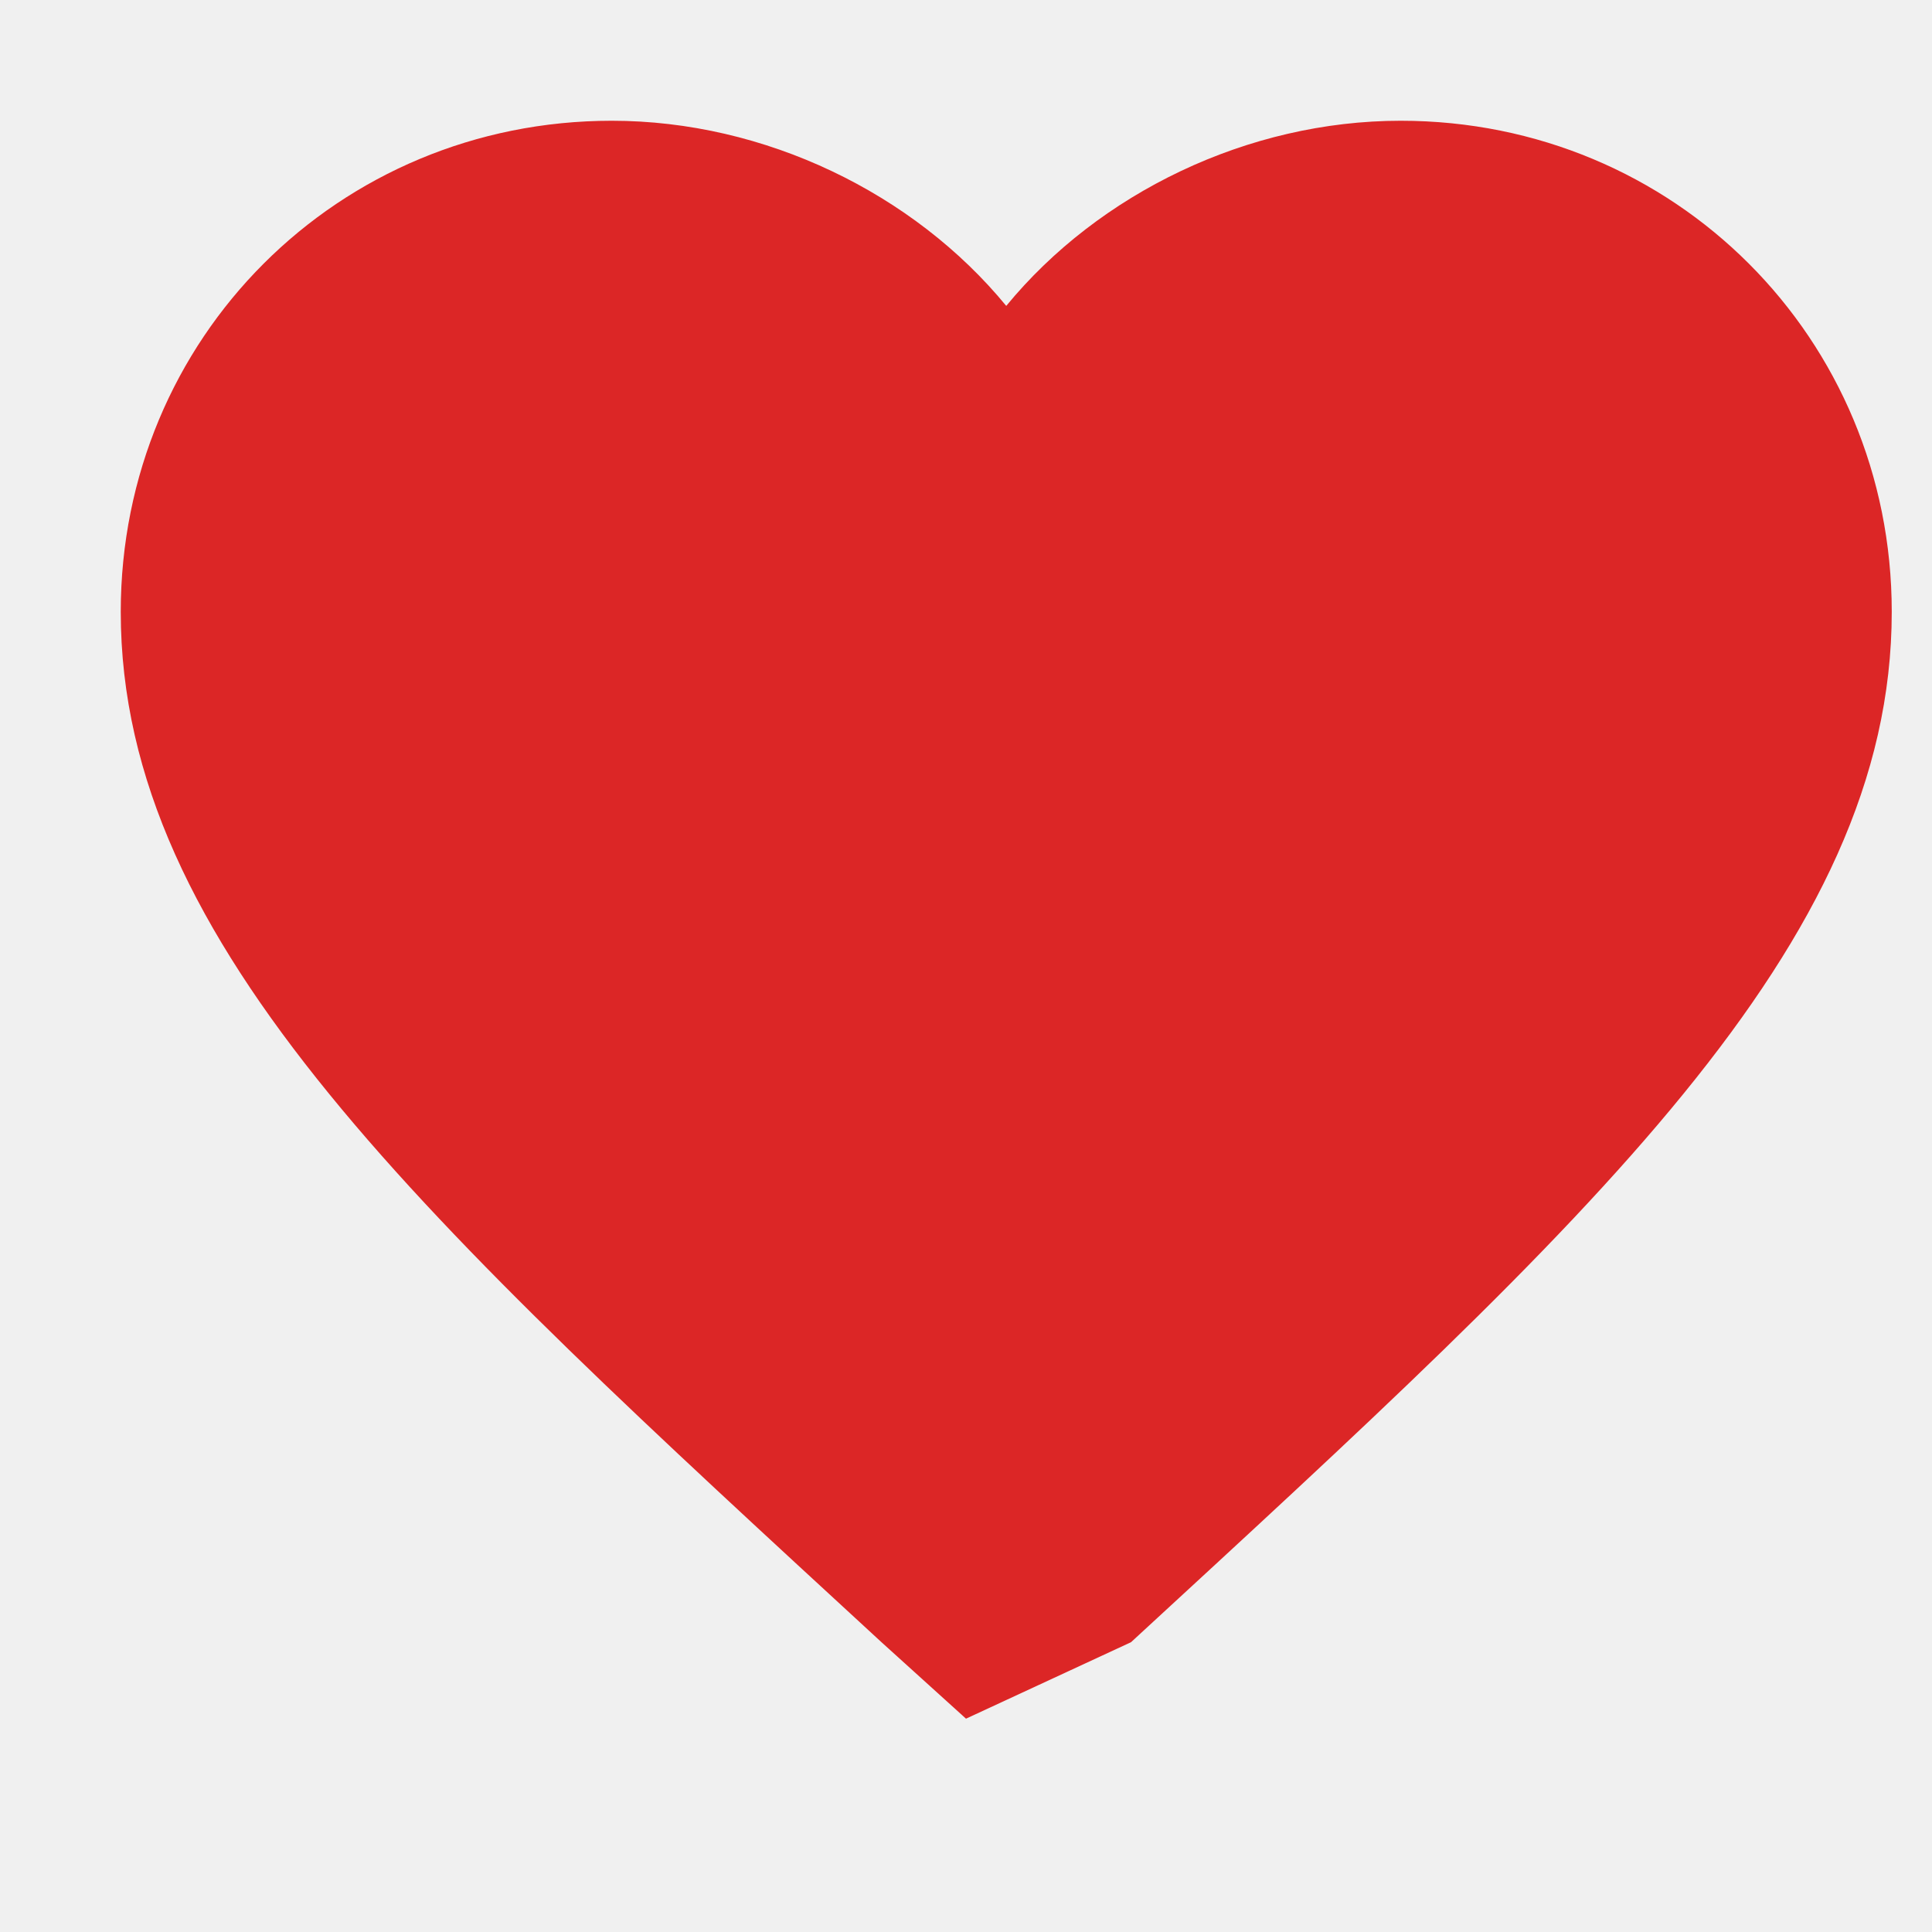
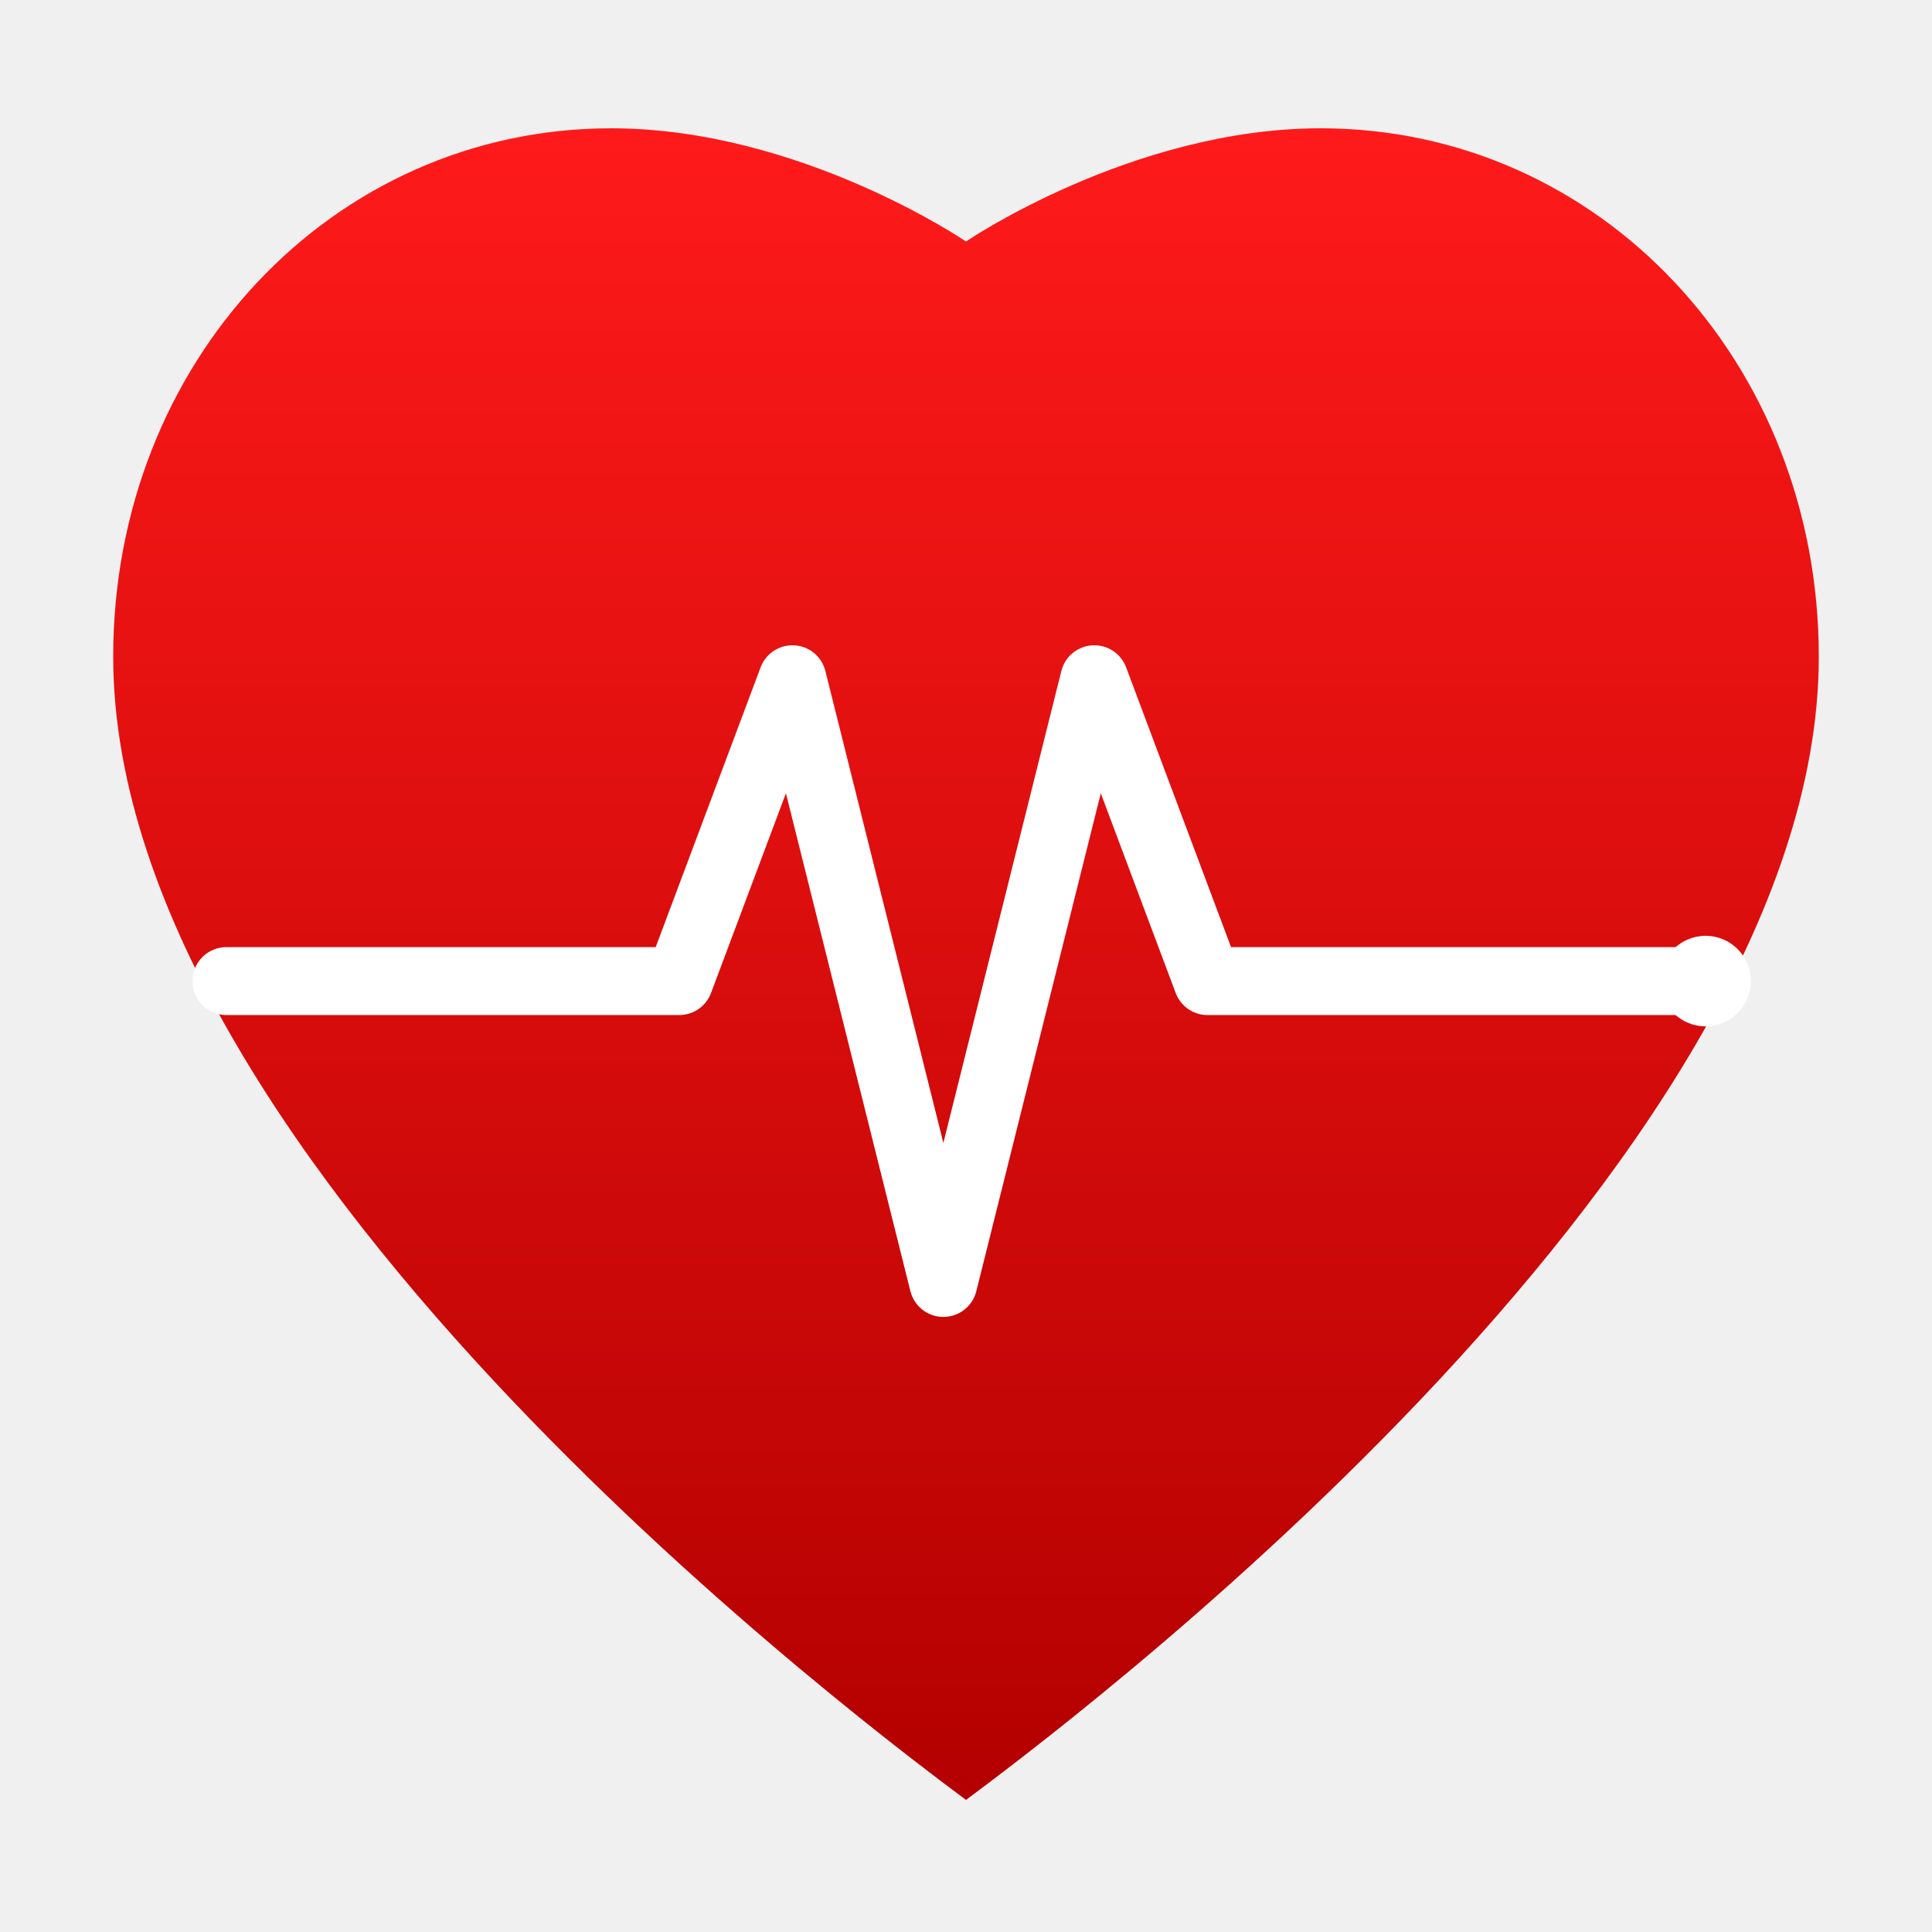
- <svg xmlns="http://www.w3.org/2000/svg" width="48" height="48" viewBox="0 0 48 48">
-   <path fill="#dc2626" d="M24 42.7l-2.1-1.9C10.5 30.3 3 23.5 3 15.2 3 8.4 8.4 3 15.2 3c3.8 0 7.5 1.8 9.8 4.6C27.3 4.8 31 3 34.8 3 41.6 3 47 8.4 47 15.2c0 8.3-7.5 15.1-18.9 25.6L24 42.7z" />
+ <svg xmlns="http://www.w3.org/2000/svg" width="48" height="48" viewBox="0 0 512 512">
+   <defs>
+     <linearGradient id="g" x1="50%" y1="0%" x2="50%" y2="100%">
+       <stop offset="0%" stop-color="#ff1a1a" />
+       <stop offset="100%" stop-color="#b30000" />
+     </linearGradient>
+   </defs>
+   <path fill="url(#g)" d="M256 477C236 462 30 310 30 174c0-78 58-140 132-140 50 0 94 30 94 30s44-30 94-30c74 0 132 62 132 140 0 136-206 288-226 303z" />
+   <path fill="none" stroke="#fff" stroke-width="18" stroke-linecap="round" stroke-linejoin="round" d="M60 260h120l30-80 40 160 40-160 30 80h132" />
+   <circle cx="452" cy="260" r="12" fill="#fff" />
</svg>
